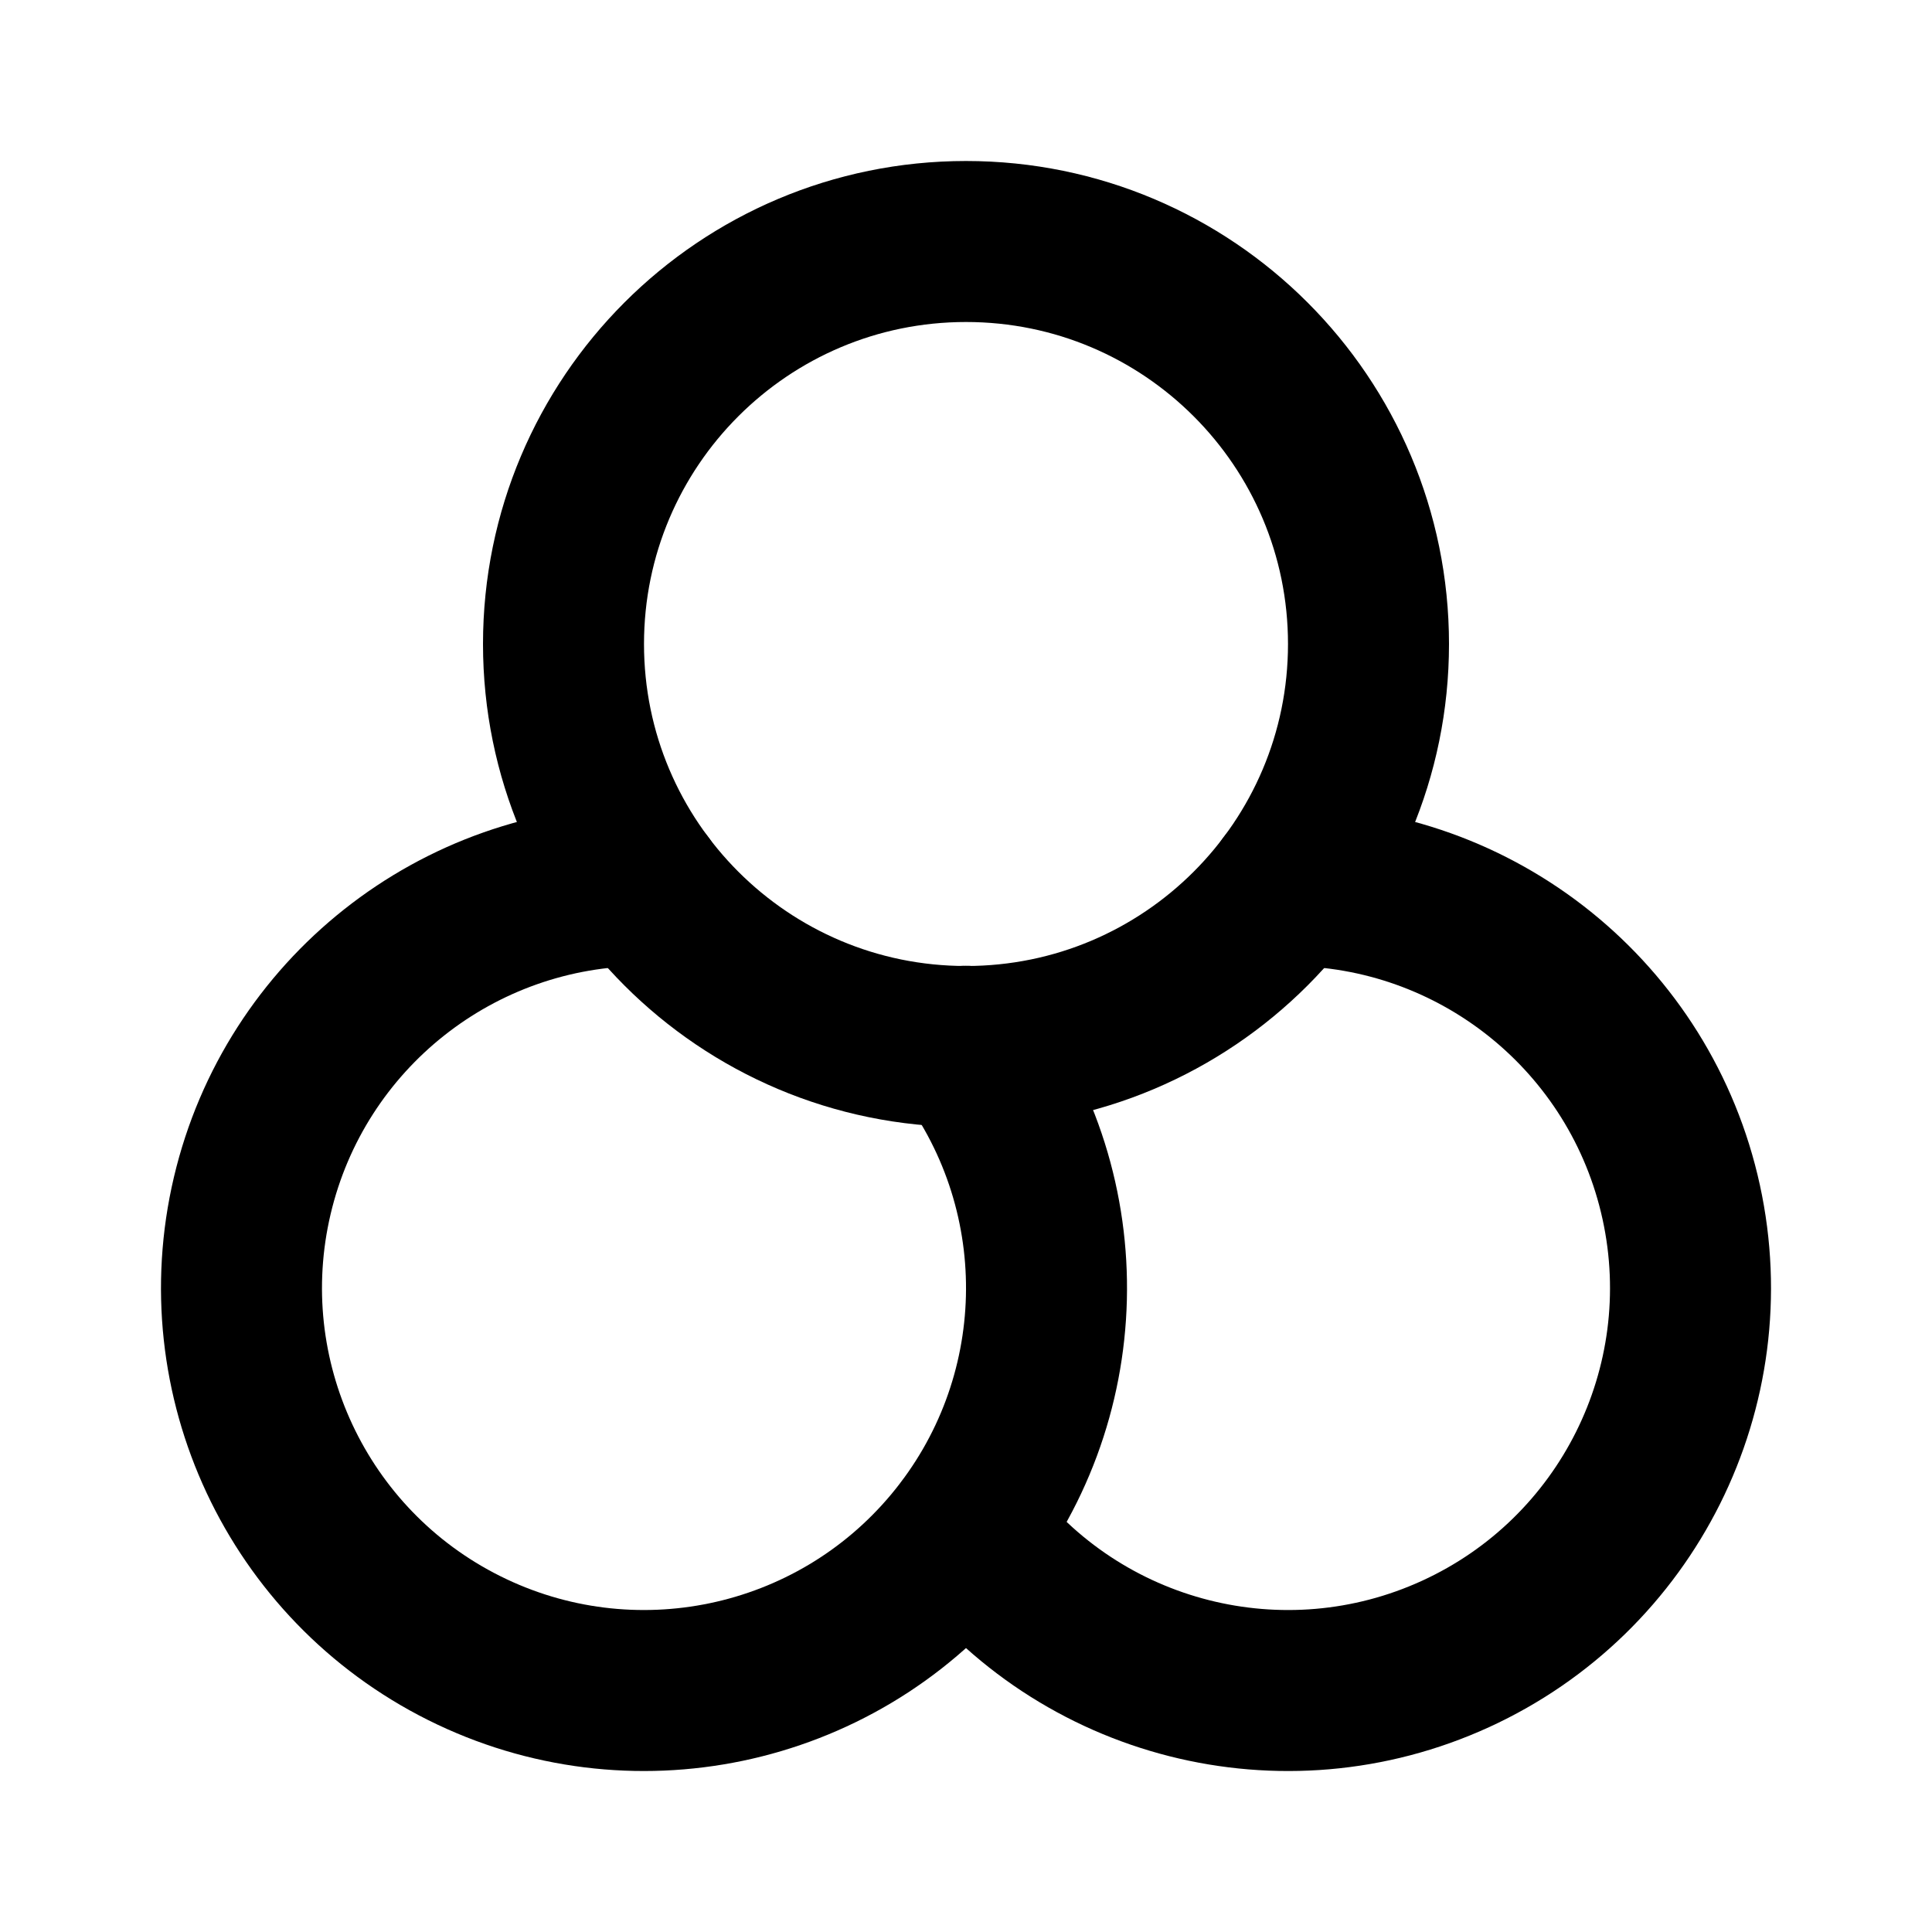
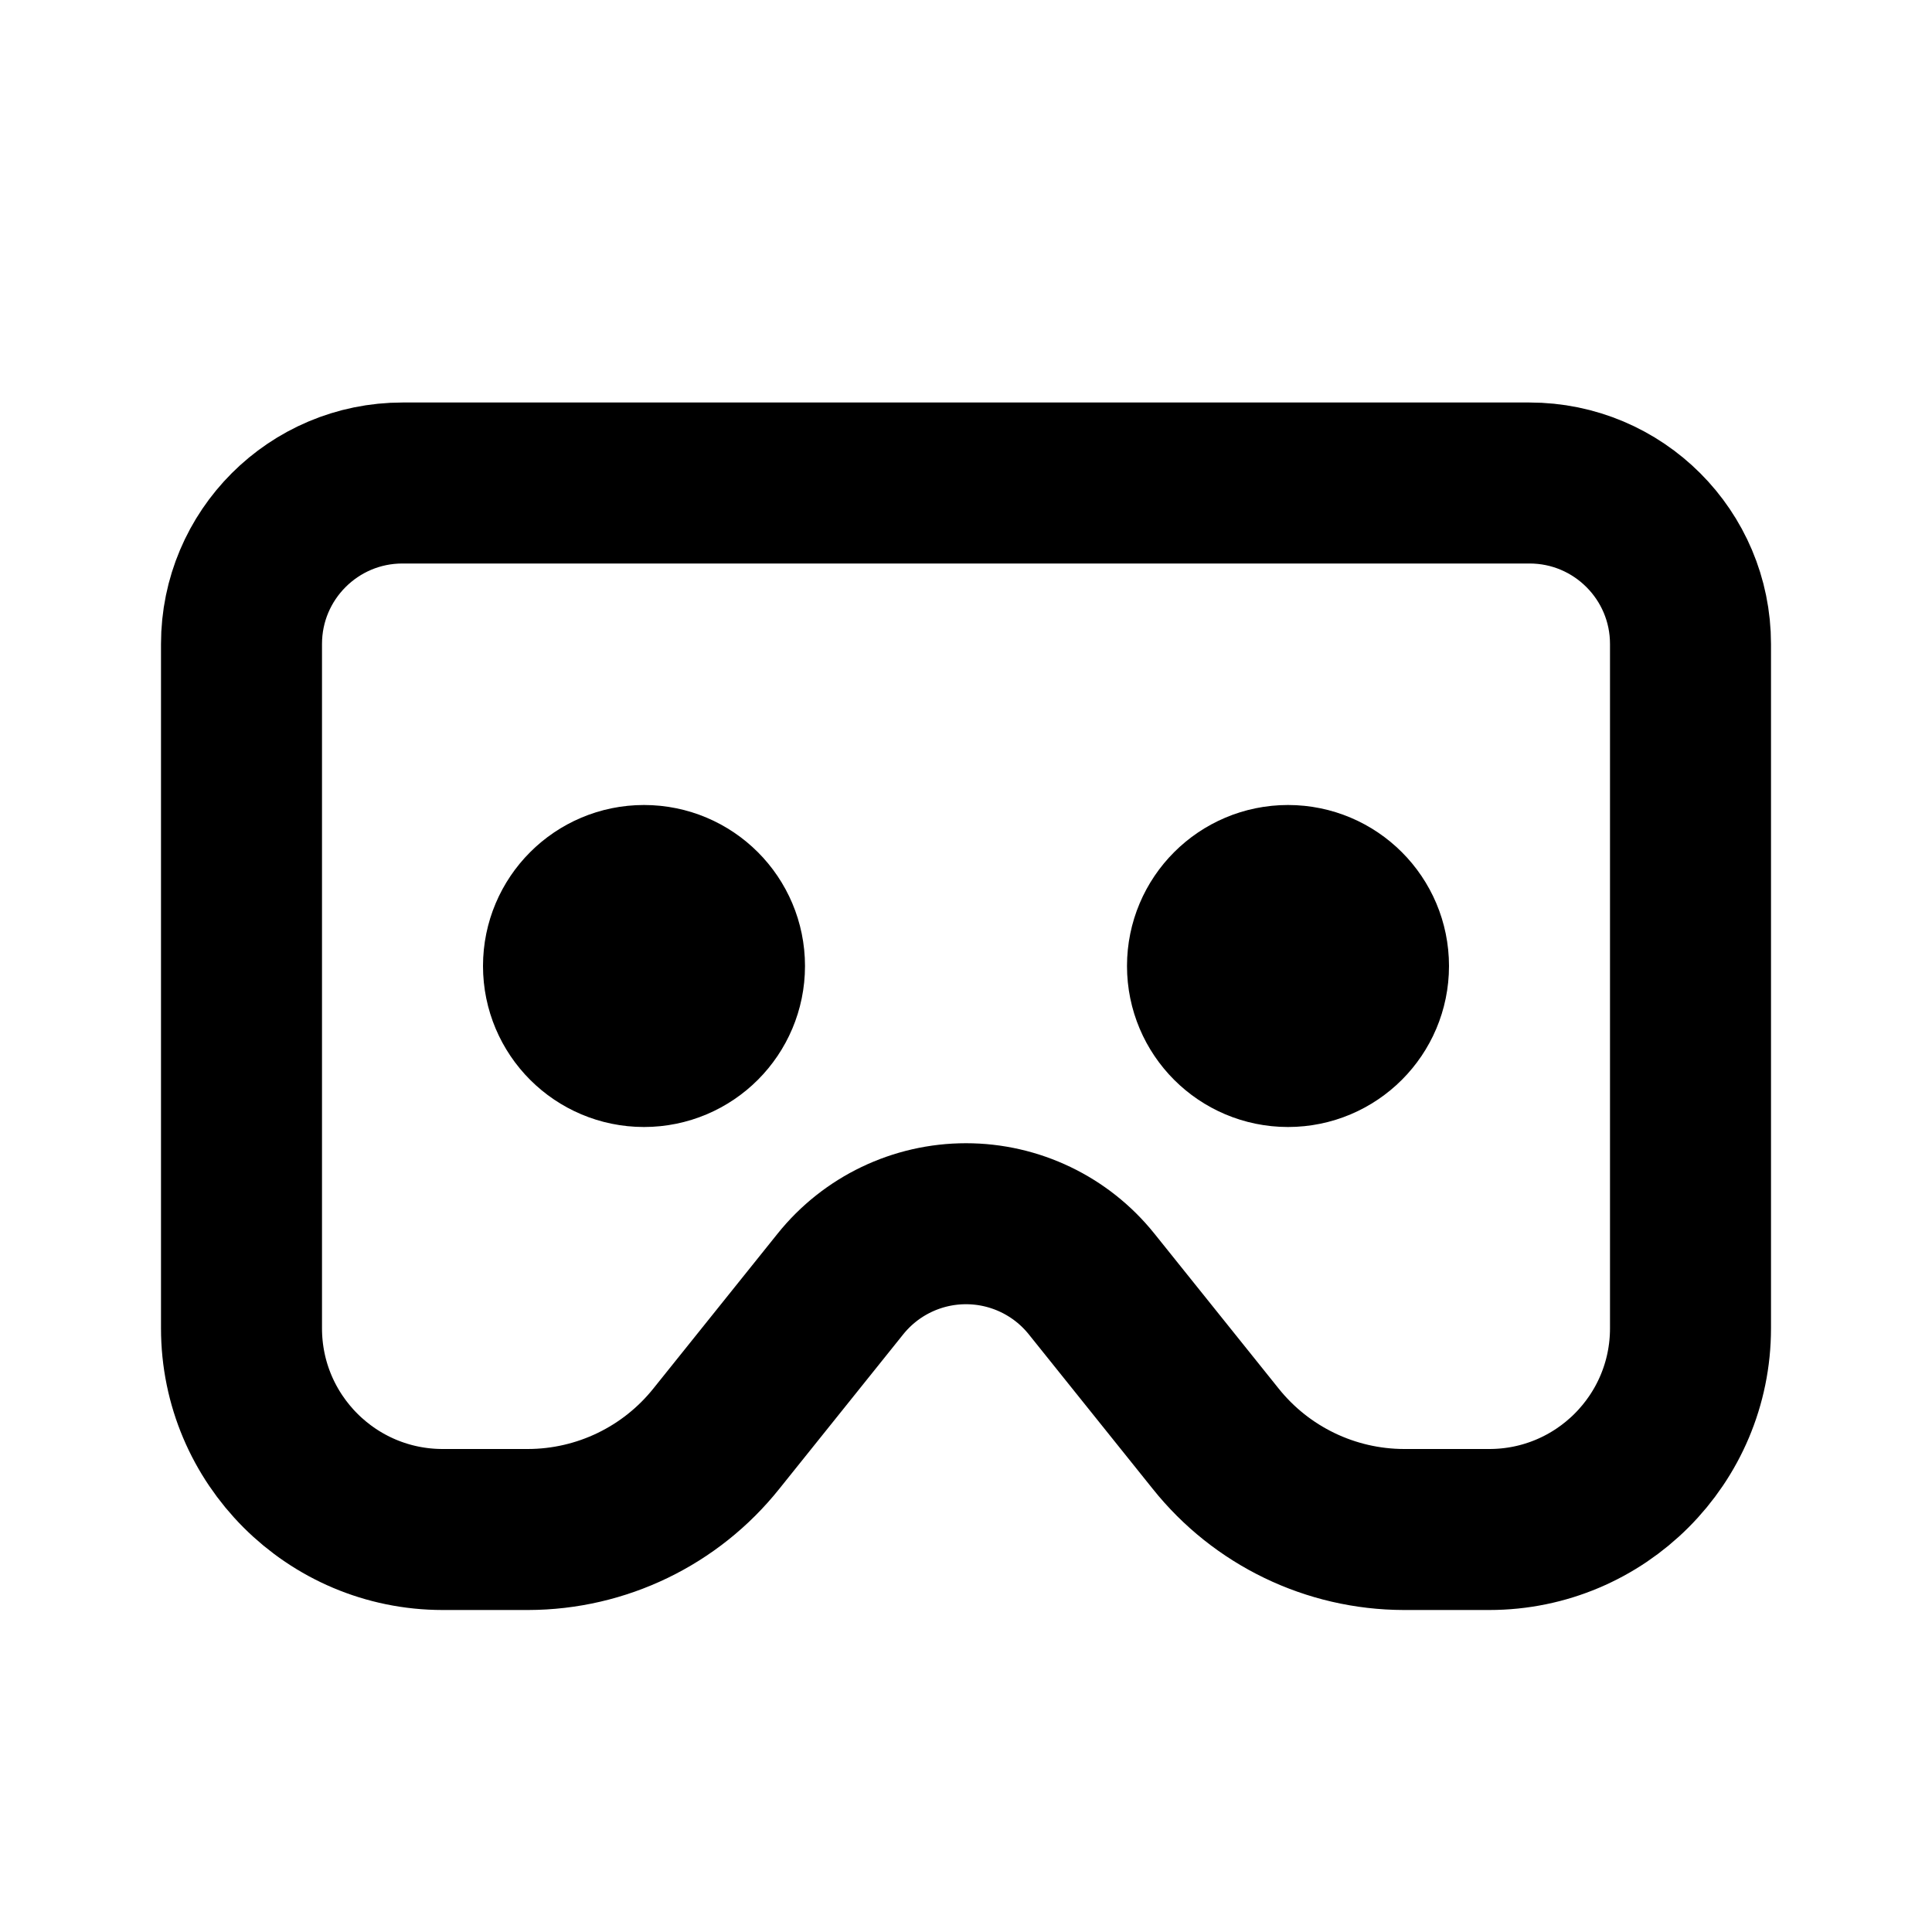
- <svg xmlns="http://www.w3.org/2000/svg" width="24" height="24" viewBox="0 0 24 24" fill="none" stroke="currentColor" stroke-width="2" stroke-linecap="round" stroke-linejoin="round" class="icon icon-tabler icons-tabler-outline icon-tabler-filters">
+ <svg xmlns="http://www.w3.org/2000/svg" width="24" height="24" viewBox="0 0 24 24" fill="none" stroke="currentColor" stroke-width="2" stroke-linecap="round" stroke-linejoin="round" class="icon icon-tabler icons-tabler-outline icon-tabler-cardboards">
  <path stroke="none" d="M0 0h24v24H0z" fill="none" />
-   <path d="M12 8m-5 0a5 5 0 1 0 10 0a5 5 0 1 0 -10 0" />
-   <path d="M8 11a5 5 0 1 0 3.998 1.997" />
-   <path d="M12.002 19.003a5 5 0 1 0 3.998 -8.003" />
+   <path d="M3 8v8.5a2.5 2.5 0 0 0 2.5 2.5h1.06a3 3 0 0 0 2.34 -1.13l1.54 -1.92a2 2 0 0 1 3.12 0l1.54 1.92a3 3 0 0 0 2.34 1.13h1.06a2.5 2.5 0 0 0 2.5 -2.5v-8.5a2 2 0 0 0 -2 -2h-14a2 2 0 0 0 -2 2z" />
+   <path d="M8 12m-1 0a1 1 0 1 0 2 0a1 1 0 1 0 -2 0" />
+   <path d="M16 12m-1 0a1 1 0 1 0 2 0a1 1 0 1 0 -2 0" />
</svg>
